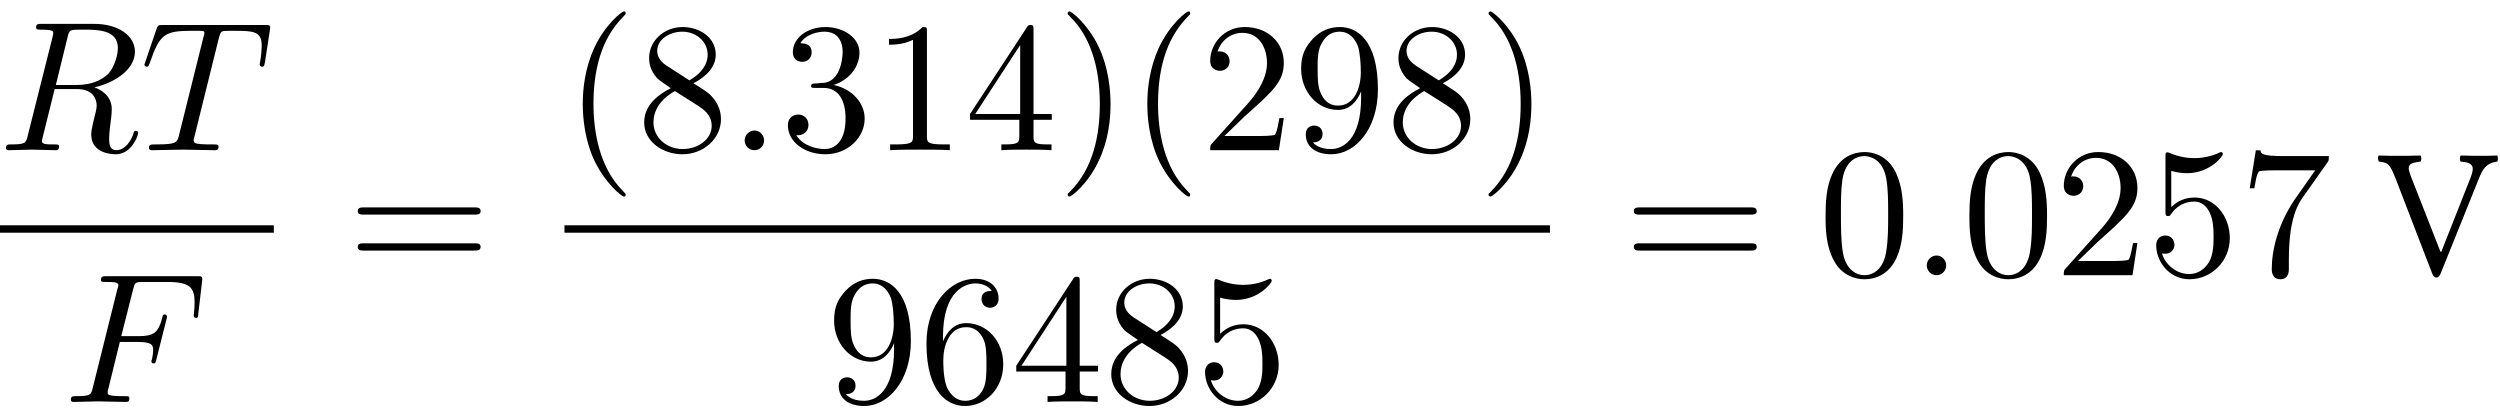
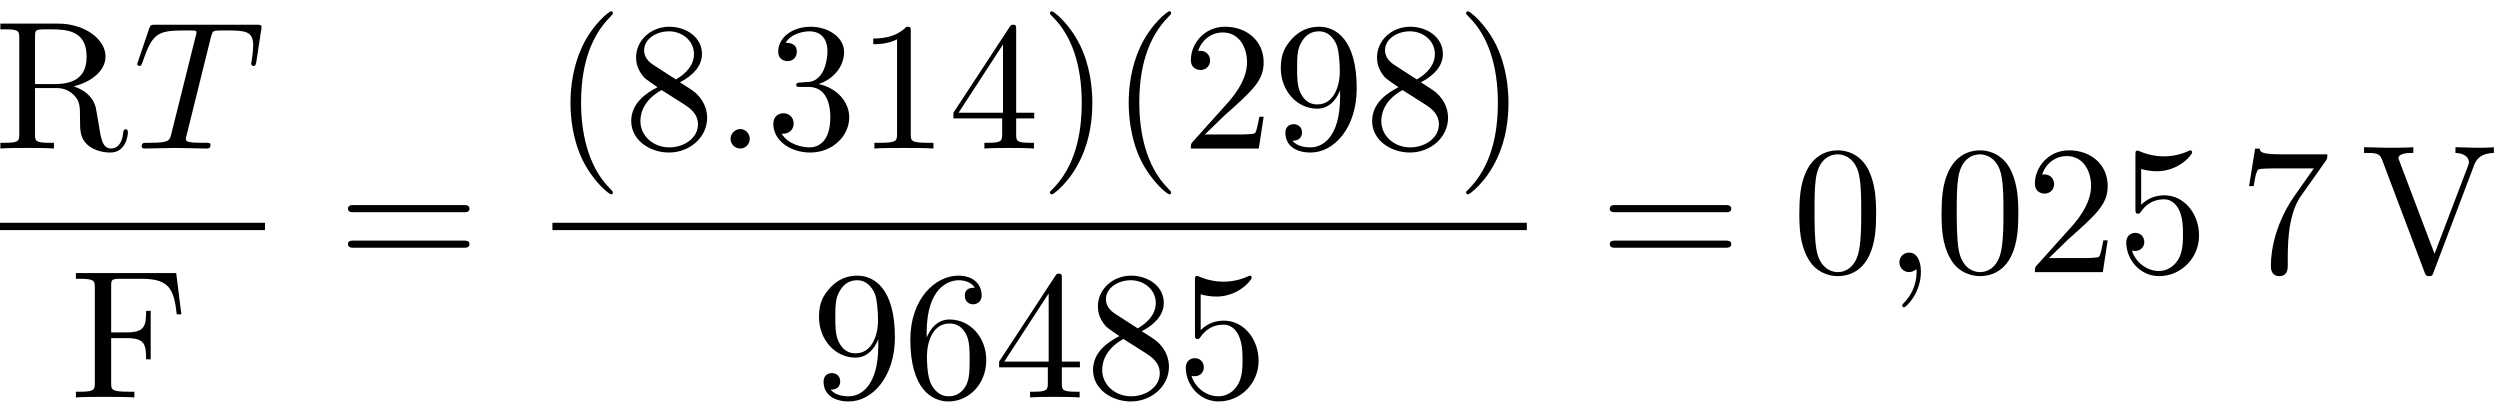
- <svg xmlns="http://www.w3.org/2000/svg" xmlns:xlink="http://www.w3.org/1999/xlink" width="134.802pt" height="22.258pt" viewBox="0 0 134.802 22.258">
+ <svg xmlns="http://www.w3.org/2000/svg" xmlns:xlink="http://www.w3.org/1999/xlink" width="136.332pt" height="22.258pt" viewBox="0 0 136.332 22.258">
  <defs>
    <g>
      <g id="glyph-0-0">
-         <path d="M 6.438 -5.516 C 6.438 -5.172 6.281 -4.484 5.891 -4.094 C 5.625 -3.844 5.109 -3.516 4.203 -3.516 L 3.094 -3.516 L 3.734 -6.125 C 3.797 -6.359 3.828 -6.453 4.016 -6.484 C 4.109 -6.5 4.422 -6.5 4.625 -6.5 C 5.328 -6.5 6.438 -6.5 6.438 -5.516 Z M 7.531 -0.922 C 7.531 -1.047 7.406 -1.047 7.406 -1.047 C 7.312 -1.047 7.297 -0.984 7.281 -0.906 C 7.031 -0.172 6.594 0 6.375 0 C 6.047 0 5.969 -0.219 5.969 -0.609 C 5.969 -0.922 6.031 -1.422 6.078 -1.75 C 6.094 -1.891 6.109 -2.078 6.109 -2.219 C 6.109 -2.984 5.438 -3.297 5.172 -3.391 C 6.188 -3.609 7.359 -4.312 7.359 -5.312 C 7.359 -6.172 6.469 -6.812 5.156 -6.812 L 2.328 -6.812 C 2.125 -6.812 2.031 -6.812 2.031 -6.609 C 2.031 -6.5 2.125 -6.5 2.312 -6.5 C 2.312 -6.5 2.516 -6.5 2.688 -6.484 C 2.875 -6.453 2.953 -6.453 2.953 -6.312 C 2.953 -6.281 2.953 -6.25 2.922 -6.125 L 1.578 -0.781 C 1.484 -0.391 1.469 -0.312 0.672 -0.312 C 0.5 -0.312 0.406 -0.312 0.406 -0.109 C 0.406 0 0.547 0 0.547 0 L 1.797 -0.031 L 3.078 0 C 3.156 0 3.266 0 3.266 -0.203 C 3.266 -0.312 3.188 -0.312 2.984 -0.312 C 2.625 -0.312 2.344 -0.312 2.344 -0.484 C 2.344 -0.547 2.359 -0.594 2.375 -0.656 L 3.031 -3.297 L 4.219 -3.297 C 5.125 -3.297 5.297 -2.734 5.297 -2.391 C 5.297 -2.25 5.219 -1.938 5.156 -1.703 C 5.094 -1.422 5 -1.062 5 -0.859 C 5 0.219 6.203 0.219 6.328 0.219 C 7.172 0.219 7.531 -0.781 7.531 -0.922 Z M 7.531 -0.922 " />
+         <path d="M 7.297 -0.875 C 7.297 -0.938 7.297 -1.047 7.172 -1.047 C 7.062 -1.047 7.062 -0.953 7.047 -0.891 C 6.984 -0.172 6.641 0 6.391 0 C 5.906 0 5.828 -0.516 5.688 -1.438 L 5.547 -2.234 C 5.375 -2.875 4.891 -3.203 4.344 -3.391 C 5.297 -3.625 6.078 -4.234 6.078 -5.016 C 6.078 -5.969 4.938 -6.812 3.484 -6.812 L 0.344 -6.812 L 0.344 -6.5 L 0.594 -6.5 C 1.359 -6.5 1.375 -6.391 1.375 -6.031 L 1.375 -0.781 C 1.375 -0.422 1.359 -0.312 0.594 -0.312 L 0.344 -0.312 L 0.344 0 C 0.703 -0.031 1.422 -0.031 1.797 -0.031 C 2.188 -0.031 2.906 -0.031 3.266 0 L 3.266 -0.312 L 3.016 -0.312 C 2.25 -0.312 2.234 -0.422 2.234 -0.781 L 2.234 -3.297 L 3.375 -3.297 C 3.531 -3.297 3.953 -3.297 4.312 -2.953 C 4.688 -2.609 4.688 -2.297 4.688 -1.625 C 4.688 -0.984 4.688 -0.578 5.094 -0.203 C 5.5 0.156 6.047 0.219 6.344 0.219 C 7.125 0.219 7.297 -0.594 7.297 -0.875 Z M 5.047 -5.016 C 5.047 -4.328 4.812 -3.516 3.344 -3.516 L 2.234 -3.516 L 2.234 -6.094 C 2.234 -6.328 2.234 -6.453 2.453 -6.484 C 2.547 -6.5 2.844 -6.5 3.047 -6.5 C 3.938 -6.5 5.047 -6.453 5.047 -5.016 Z M 5.047 -5.016 " />
      </g>
      <g id="glyph-0-1">
+         <path d="M 6.078 -4.531 L 5.797 -6.781 L 0.328 -6.781 L 0.328 -6.469 L 0.562 -6.469 C 1.328 -6.469 1.359 -6.359 1.359 -6 L 1.359 -0.781 C 1.359 -0.422 1.328 -0.312 0.562 -0.312 L 0.328 -0.312 L 0.328 0 C 0.672 -0.031 1.453 -0.031 1.844 -0.031 C 2.25 -0.031 3.156 -0.031 3.516 0 L 3.516 -0.312 L 3.188 -0.312 C 2.25 -0.312 2.25 -0.438 2.25 -0.781 L 2.25 -3.234 L 3.094 -3.234 C 4.062 -3.234 4.156 -2.922 4.156 -2.078 L 4.406 -2.078 L 4.406 -4.719 L 4.156 -4.719 C 4.156 -3.875 4.062 -3.547 3.094 -3.547 L 2.25 -3.547 L 2.25 -6.078 C 2.25 -6.406 2.266 -6.469 2.734 -6.469 L 3.922 -6.469 C 5.422 -6.469 5.672 -5.906 5.828 -4.531 Z M 6.078 -4.531 " />
+       </g>
+       <g id="glyph-0-2">
+         <path d="M 7.188 -3.453 C 7.188 -3.656 7 -3.656 6.859 -3.656 L 0.891 -3.656 C 0.75 -3.656 0.562 -3.656 0.562 -3.453 C 0.562 -3.266 0.75 -3.266 0.891 -3.266 L 6.844 -3.266 C 7 -3.266 7.188 -3.266 7.188 -3.453 Z M 7.188 -1.531 C 7.188 -1.719 7 -1.719 6.844 -1.719 L 0.891 -1.719 C 0.75 -1.719 0.562 -1.719 0.562 -1.531 C 0.562 -1.328 0.75 -1.328 0.891 -1.328 L 6.859 -1.328 C 7 -1.328 7.188 -1.328 7.188 -1.531 Z M 7.188 -1.531 " />
+       </g>
+       <g id="glyph-0-3">
+         <path d="M 3.297 2.391 C 3.297 2.359 3.297 2.344 3.125 2.172 C 1.891 0.922 1.562 -0.969 1.562 -2.5 C 1.562 -4.234 1.938 -5.969 3.172 -7.203 C 3.297 -7.328 3.297 -7.344 3.297 -7.375 C 3.297 -7.453 3.266 -7.484 3.203 -7.484 C 3.094 -7.484 2.203 -6.797 1.609 -5.531 C 1.109 -4.438 0.984 -3.328 0.984 -2.5 C 0.984 -1.719 1.094 -0.516 1.641 0.625 C 2.25 1.844 3.094 2.5 3.203 2.5 C 3.266 2.5 3.297 2.469 3.297 2.391 Z M 3.297 2.391 " />
+       </g>
+       <g id="glyph-0-4">
+         <path d="M 4.562 -1.672 C 4.562 -2.031 4.453 -2.484 4.062 -2.906 C 3.875 -3.109 3.719 -3.203 3.078 -3.609 C 3.797 -3.984 4.281 -4.5 4.281 -5.156 C 4.281 -6.078 3.406 -6.641 2.5 -6.641 C 1.5 -6.641 0.688 -5.906 0.688 -4.969 C 0.688 -4.797 0.703 -4.344 1.125 -3.875 C 1.234 -3.766 1.609 -3.516 1.859 -3.344 C 1.281 -3.047 0.422 -2.5 0.422 -1.5 C 0.422 -0.453 1.438 0.219 2.484 0.219 C 3.609 0.219 4.562 -0.609 4.562 -1.672 Z M 3.844 -5.156 C 3.844 -4.578 3.453 -4.109 2.859 -3.766 L 1.625 -4.562 C 1.172 -4.859 1.125 -5.188 1.125 -5.359 C 1.125 -5.969 1.781 -6.391 2.484 -6.391 C 3.203 -6.391 3.844 -5.875 3.844 -5.156 Z M 4.062 -1.312 C 4.062 -0.578 3.312 -0.062 2.5 -0.062 C 1.641 -0.062 0.922 -0.672 0.922 -1.5 C 0.922 -2.078 1.234 -2.719 2.078 -3.188 L 3.312 -2.406 C 3.594 -2.219 4.062 -1.922 4.062 -1.312 Z M 4.062 -1.312 " />
+       </g>
+       <g id="glyph-0-5">
+         <path d="M 4.562 -1.703 C 4.562 -2.516 3.922 -3.297 2.891 -3.516 C 3.703 -3.781 4.281 -4.469 4.281 -5.266 C 4.281 -6.078 3.406 -6.641 2.453 -6.641 C 1.453 -6.641 0.688 -6.047 0.688 -5.281 C 0.688 -4.953 0.906 -4.766 1.203 -4.766 C 1.5 -4.766 1.703 -4.984 1.703 -5.281 C 1.703 -5.766 1.234 -5.766 1.094 -5.766 C 1.391 -6.266 2.047 -6.391 2.406 -6.391 C 2.828 -6.391 3.375 -6.172 3.375 -5.281 C 3.375 -5.156 3.344 -4.578 3.094 -4.141 C 2.797 -3.656 2.453 -3.625 2.203 -3.625 C 2.125 -3.609 1.891 -3.594 1.812 -3.594 C 1.734 -3.578 1.672 -3.562 1.672 -3.469 C 1.672 -3.359 1.734 -3.359 1.906 -3.359 L 2.344 -3.359 C 3.156 -3.359 3.531 -2.688 3.531 -1.703 C 3.531 -0.344 2.844 -0.062 2.406 -0.062 C 1.969 -0.062 1.219 -0.234 0.875 -0.812 C 1.219 -0.766 1.531 -0.984 1.531 -1.359 C 1.531 -1.719 1.266 -1.922 0.984 -1.922 C 0.734 -1.922 0.422 -1.781 0.422 -1.344 C 0.422 -0.438 1.344 0.219 2.438 0.219 C 3.656 0.219 4.562 -0.688 4.562 -1.703 Z M 4.562 -1.703 " />
+       </g>
+       <g id="glyph-0-6">
+         <path d="M 4.172 0 L 4.172 -0.312 L 3.859 -0.312 C 2.953 -0.312 2.938 -0.422 2.938 -0.781 L 2.938 -6.375 C 2.938 -6.625 2.938 -6.641 2.703 -6.641 C 2.078 -6 1.203 -6 0.891 -6 L 0.891 -5.688 C 1.094 -5.688 1.672 -5.688 2.188 -5.953 L 2.188 -0.781 C 2.188 -0.422 2.156 -0.312 1.266 -0.312 L 0.953 -0.312 L 0.953 0 C 1.297 -0.031 2.156 -0.031 2.562 -0.031 C 2.953 -0.031 3.828 -0.031 4.172 0 Z M 4.172 0 " />
+       </g>
+       <g id="glyph-0-7">
+         <path d="M 4.688 -1.641 L 4.688 -1.953 L 3.703 -1.953 L 3.703 -6.484 C 3.703 -6.688 3.703 -6.75 3.531 -6.75 C 3.453 -6.75 3.422 -6.75 3.344 -6.625 L 0.281 -1.953 L 0.281 -1.641 L 2.938 -1.641 L 2.938 -0.781 C 2.938 -0.422 2.906 -0.312 2.172 -0.312 L 1.969 -0.312 L 1.969 0 C 2.375 -0.031 2.891 -0.031 3.312 -0.031 C 3.734 -0.031 4.25 -0.031 4.672 0 L 4.672 -0.312 L 4.453 -0.312 C 3.719 -0.312 3.703 -0.422 3.703 -0.781 L 3.703 -1.641 Z M 2.984 -1.953 L 0.562 -1.953 L 2.984 -5.672 Z M 2.984 -1.953 " />
+       </g>
+       <g id="glyph-0-8">
+         <path d="M 2.875 -2.5 C 2.875 -3.266 2.766 -4.469 2.219 -5.609 C 1.625 -6.828 0.766 -7.484 0.672 -7.484 C 0.609 -7.484 0.562 -7.438 0.562 -7.375 C 0.562 -7.344 0.562 -7.328 0.75 -7.141 C 1.734 -6.156 2.297 -4.578 2.297 -2.5 C 2.297 -0.781 1.938 0.969 0.703 2.219 C 0.562 2.344 0.562 2.359 0.562 2.391 C 0.562 2.453 0.609 2.5 0.672 2.5 C 0.766 2.5 1.672 1.812 2.25 0.547 C 2.766 -0.547 2.875 -1.656 2.875 -2.5 Z M 2.875 -2.5 " />
+       </g>
+       <g id="glyph-0-9">
+         <path d="M 4.469 -1.734 L 4.234 -1.734 C 4.172 -1.438 4.109 -1 4 -0.844 C 3.938 -0.766 3.281 -0.766 3.062 -0.766 L 1.266 -0.766 L 2.328 -1.797 C 3.875 -3.172 4.469 -3.703 4.469 -4.703 C 4.469 -5.844 3.578 -6.641 2.359 -6.641 C 1.234 -6.641 0.5 -5.719 0.5 -4.828 C 0.5 -4.281 1 -4.281 1.031 -4.281 C 1.203 -4.281 1.547 -4.391 1.547 -4.812 C 1.547 -5.062 1.359 -5.328 1.016 -5.328 C 0.938 -5.328 0.922 -5.328 0.891 -5.312 C 1.109 -5.969 1.656 -6.328 2.234 -6.328 C 3.141 -6.328 3.562 -5.516 3.562 -4.703 C 3.562 -3.906 3.078 -3.125 2.516 -2.5 L 0.609 -0.375 C 0.5 -0.266 0.5 -0.234 0.5 0 L 4.203 0 Z M 4.469 -1.734 " />
+       </g>
+       <g id="glyph-0-10">
+         <path d="M 4.562 -3.281 C 4.562 -5.969 3.406 -6.641 2.516 -6.641 C 1.969 -6.641 1.484 -6.453 1.062 -6.016 C 0.641 -5.562 0.422 -5.141 0.422 -4.391 C 0.422 -3.156 1.297 -2.172 2.406 -2.172 C 3.016 -2.172 3.422 -2.594 3.656 -3.172 L 3.656 -2.844 C 3.656 -0.516 2.625 -0.062 2.047 -0.062 C 1.875 -0.062 1.328 -0.078 1.062 -0.422 C 1.5 -0.422 1.578 -0.703 1.578 -0.875 C 1.578 -1.188 1.344 -1.328 1.125 -1.328 C 0.969 -1.328 0.672 -1.25 0.672 -0.859 C 0.672 -0.188 1.203 0.219 2.047 0.219 C 3.344 0.219 4.562 -1.141 4.562 -3.281 Z M 3.641 -4.203 C 3.641 -3.375 3.297 -2.406 2.422 -2.406 C 2.266 -2.406 1.797 -2.406 1.5 -3.031 C 1.312 -3.406 1.312 -3.891 1.312 -4.391 C 1.312 -4.922 1.312 -5.391 1.531 -5.766 C 1.797 -6.266 2.172 -6.391 2.516 -6.391 C 2.984 -6.391 3.312 -6.047 3.484 -5.609 C 3.594 -5.281 3.641 -4.656 3.641 -4.203 Z M 3.641 -4.203 " />
+       </g>
+       <g id="glyph-0-11">
+         <path d="M 4.562 -2.031 C 4.562 -3.297 3.672 -4.25 2.562 -4.25 C 1.891 -4.25 1.516 -3.75 1.312 -3.266 L 1.312 -3.516 C 1.312 -6.031 2.547 -6.391 3.062 -6.391 C 3.297 -6.391 3.719 -6.328 3.938 -5.984 C 3.781 -5.984 3.391 -5.984 3.391 -5.547 C 3.391 -5.234 3.625 -5.078 3.844 -5.078 C 4 -5.078 4.312 -5.172 4.312 -5.562 C 4.312 -6.156 3.875 -6.641 3.047 -6.641 C 1.766 -6.641 0.422 -5.359 0.422 -3.156 C 0.422 -0.484 1.578 0.219 2.5 0.219 C 3.609 0.219 4.562 -0.719 4.562 -2.031 Z M 3.656 -2.047 C 3.656 -1.562 3.656 -1.062 3.484 -0.703 C 3.188 -0.109 2.734 -0.062 2.5 -0.062 C 1.875 -0.062 1.578 -0.656 1.516 -0.812 C 1.328 -1.281 1.328 -2.078 1.328 -2.25 C 1.328 -3.031 1.656 -4.031 2.547 -4.031 C 2.719 -4.031 3.172 -4.031 3.484 -3.406 C 3.656 -3.047 3.656 -2.531 3.656 -2.047 Z M 3.656 -2.047 " />
+       </g>
+       <g id="glyph-0-12">
+         <path d="M 4.469 -2 C 4.469 -3.188 3.656 -4.188 2.578 -4.188 C 2.109 -4.188 1.672 -4.031 1.312 -3.672 L 1.312 -5.625 C 1.516 -5.562 1.844 -5.5 2.156 -5.5 C 3.391 -5.5 4.094 -6.406 4.094 -6.531 C 4.094 -6.594 4.062 -6.641 3.984 -6.641 C 3.984 -6.641 3.953 -6.641 3.906 -6.609 C 3.703 -6.516 3.219 -6.312 2.547 -6.312 C 2.156 -6.312 1.688 -6.391 1.219 -6.594 C 1.141 -6.625 1.109 -6.625 1.109 -6.625 C 1 -6.625 1 -6.547 1 -6.391 L 1 -3.438 C 1 -3.266 1 -3.188 1.141 -3.188 C 1.219 -3.188 1.234 -3.203 1.281 -3.266 C 1.391 -3.422 1.75 -3.969 2.562 -3.969 C 3.078 -3.969 3.328 -3.516 3.406 -3.328 C 3.562 -2.953 3.594 -2.578 3.594 -2.078 C 3.594 -1.719 3.594 -1.125 3.344 -0.703 C 3.109 -0.312 2.734 -0.062 2.281 -0.062 C 1.562 -0.062 0.984 -0.594 0.812 -1.172 C 0.844 -1.172 0.875 -1.156 0.984 -1.156 C 1.312 -1.156 1.484 -1.406 1.484 -1.641 C 1.484 -1.891 1.312 -2.141 0.984 -2.141 C 0.844 -2.141 0.5 -2.062 0.5 -1.609 C 0.5 -0.75 1.188 0.219 2.297 0.219 C 3.453 0.219 4.469 -0.734 4.469 -2 Z M 4.469 -2 " />
+       </g>
+       <g id="glyph-0-13">
+         <path d="M 4.578 -3.188 C 4.578 -3.984 4.531 -4.781 4.188 -5.516 C 3.734 -6.484 2.906 -6.641 2.5 -6.641 C 1.891 -6.641 1.172 -6.375 0.75 -5.453 C 0.438 -4.766 0.391 -3.984 0.391 -3.188 C 0.391 -2.438 0.422 -1.547 0.844 -0.781 C 1.266 0.016 2 0.219 2.484 0.219 C 3.016 0.219 3.781 0.016 4.219 -0.938 C 4.531 -1.625 4.578 -2.406 4.578 -3.188 Z M 3.766 -3.312 C 3.766 -2.562 3.766 -1.891 3.656 -1.25 C 3.5 -0.297 2.938 0 2.484 0 C 2.094 0 1.5 -0.25 1.328 -1.203 C 1.219 -1.797 1.219 -2.719 1.219 -3.312 C 1.219 -3.953 1.219 -4.609 1.297 -5.141 C 1.484 -6.328 2.234 -6.422 2.484 -6.422 C 2.812 -6.422 3.469 -6.234 3.656 -5.25 C 3.766 -4.688 3.766 -3.938 3.766 -3.312 Z M 3.766 -3.312 " />
+       </g>
+       <g id="glyph-0-14">
+         <path d="M 4.828 -6.422 L 2.406 -6.422 C 1.203 -6.422 1.172 -6.547 1.141 -6.734 L 0.891 -6.734 L 0.562 -4.688 L 0.812 -4.688 C 0.844 -4.844 0.922 -5.469 1.062 -5.594 C 1.125 -5.656 1.906 -5.656 2.031 -5.656 L 4.094 -5.656 L 2.984 -4.078 C 2.078 -2.734 1.75 -1.344 1.75 -0.328 C 1.75 -0.234 1.75 0.219 2.219 0.219 C 2.672 0.219 2.672 -0.234 2.672 -0.328 L 2.672 -0.844 C 2.672 -1.391 2.703 -1.938 2.781 -2.469 C 2.828 -2.703 2.953 -3.562 3.406 -4.172 L 4.75 -6.078 C 4.828 -6.188 4.828 -6.203 4.828 -6.422 Z M 4.828 -6.422 " />
+       </g>
+       <g id="glyph-0-15">
+         <path d="M 7.281 -6.5 L 7.281 -6.812 C 6.969 -6.781 6.562 -6.781 6.312 -6.781 L 5.172 -6.812 L 5.172 -6.5 C 5.688 -6.484 5.906 -6.234 5.906 -6 C 5.906 -5.922 5.875 -5.859 5.859 -5.797 L 4.031 -1 L 2.125 -6.031 C 2.062 -6.172 2.062 -6.203 2.062 -6.203 C 2.062 -6.5 2.625 -6.5 2.875 -6.5 L 2.875 -6.812 C 2.516 -6.781 1.828 -6.781 1.453 -6.781 L 0.188 -6.812 L 0.188 -6.5 C 0.844 -6.5 1.031 -6.5 1.172 -6.125 L 3.484 0 C 3.547 0.188 3.594 0.219 3.734 0.219 C 3.891 0.219 3.922 0.172 3.969 0.031 L 6.188 -5.828 C 6.328 -6.203 6.594 -6.484 7.281 -6.5 Z M 7.281 -6.5 " />
+       </g>
+       <g id="glyph-1-0">
        <path d="M 6.734 -4.734 L 7 -6.469 C 7.016 -6.516 7.016 -6.609 7.016 -6.641 C 7.016 -6.75 6.922 -6.75 6.75 -6.75 L 1.219 -6.75 C 0.984 -6.75 0.969 -6.734 0.891 -6.547 L 0.297 -4.797 C 0.297 -4.781 0.234 -4.609 0.234 -4.609 C 0.234 -4.562 0.297 -4.5 0.359 -4.5 C 0.453 -4.5 0.469 -4.562 0.531 -4.719 C 1.062 -6.266 1.328 -6.438 2.797 -6.438 L 3.188 -6.438 C 3.469 -6.438 3.469 -6.406 3.469 -6.312 C 3.469 -6.266 3.438 -6.141 3.422 -6.109 L 2.094 -0.781 C 2 -0.422 1.969 -0.312 0.906 -0.312 C 0.547 -0.312 0.484 -0.312 0.484 -0.125 C 0.484 0 0.594 0 0.656 0 C 0.922 0 1.203 -0.016 1.469 -0.016 L 2.328 -0.031 L 3.156 -0.016 C 3.438 -0.016 3.734 0 4.016 0 C 4.109 0 4.234 0 4.234 -0.203 C 4.234 -0.312 4.156 -0.312 3.891 -0.312 C 3.656 -0.312 3.516 -0.312 3.266 -0.328 C 2.969 -0.359 2.891 -0.391 2.891 -0.547 C 2.891 -0.547 2.891 -0.609 2.938 -0.75 L 4.25 -6.047 C 4.328 -6.328 4.359 -6.391 4.484 -6.422 C 4.578 -6.438 4.906 -6.438 5.109 -6.438 C 6.125 -6.438 6.562 -6.406 6.562 -5.625 C 6.562 -5.469 6.531 -5.078 6.484 -4.828 C 6.484 -4.781 6.453 -4.672 6.453 -4.641 C 6.453 -4.578 6.484 -4.5 6.578 -4.5 C 6.688 -4.5 6.703 -4.578 6.734 -4.734 Z M 6.734 -4.734 " />
      </g>
-       <g id="glyph-0-2">
-         <path d="M 7.25 -4.781 L 7.453 -6.516 C 7.484 -6.781 7.438 -6.781 7.188 -6.781 L 2.297 -6.781 C 2.109 -6.781 2 -6.781 2 -6.578 C 2 -6.469 2.094 -6.469 2.281 -6.469 C 2.656 -6.469 2.938 -6.469 2.938 -6.297 C 2.938 -6.25 2.938 -6.234 2.875 -6.047 L 1.562 -0.781 C 1.469 -0.391 1.453 -0.312 0.656 -0.312 C 0.484 -0.312 0.375 -0.312 0.375 -0.125 C 0.375 0 0.5 0 0.531 0 L 1.844 -0.031 L 3.328 0 C 3.422 0 3.531 0 3.531 -0.188 C 3.531 -0.266 3.484 -0.297 3.484 -0.297 C 3.453 -0.312 3.422 -0.312 3.203 -0.312 C 2.984 -0.312 2.938 -0.312 2.688 -0.328 C 2.391 -0.359 2.359 -0.406 2.359 -0.531 C 2.359 -0.531 2.359 -0.609 2.406 -0.75 L 3.016 -3.234 L 3.984 -3.234 C 4.734 -3.234 4.812 -3.078 4.812 -2.797 C 4.812 -2.719 4.812 -2.609 4.75 -2.297 C 4.719 -2.25 4.719 -2.188 4.719 -2.188 C 4.719 -2.109 4.781 -2.078 4.828 -2.078 C 4.938 -2.078 4.938 -2.109 4.984 -2.281 L 5.531 -4.453 C 5.562 -4.562 5.562 -4.578 5.562 -4.609 C 5.562 -4.609 5.547 -4.719 5.438 -4.719 C 5.344 -4.719 5.328 -4.672 5.297 -4.5 C 5.078 -3.734 4.859 -3.547 4 -3.547 L 3.094 -3.547 L 3.734 -6.078 C 3.828 -6.438 3.844 -6.469 4.281 -6.469 L 5.594 -6.469 C 6.812 -6.469 7.047 -6.141 7.047 -5.375 C 7.047 -5.141 7.047 -5.109 7.016 -4.828 C 7 -4.703 7 -4.688 7 -4.656 C 7 -4.609 7.031 -4.531 7.125 -4.531 C 7.234 -4.531 7.234 -4.594 7.25 -4.781 Z M 7.25 -4.781 " />
-       </g>
-       <g id="glyph-0-3">
+       <g id="glyph-1-1">
        <path d="M 1.906 -0.531 C 1.906 -0.812 1.672 -1.062 1.391 -1.062 C 1.094 -1.062 0.859 -0.812 0.859 -0.531 C 0.859 -0.234 1.094 0 1.391 0 C 1.672 0 1.906 -0.234 1.906 -0.531 Z M 1.906 -0.531 " />
      </g>
-       <g id="glyph-1-0">
-         <path d="M 7.188 -3.453 C 7.188 -3.656 7 -3.656 6.859 -3.656 L 0.891 -3.656 C 0.75 -3.656 0.562 -3.656 0.562 -3.453 C 0.562 -3.266 0.75 -3.266 0.891 -3.266 L 6.844 -3.266 C 7 -3.266 7.188 -3.266 7.188 -3.453 Z M 7.188 -1.531 C 7.188 -1.719 7 -1.719 6.844 -1.719 L 0.891 -1.719 C 0.75 -1.719 0.562 -1.719 0.562 -1.531 C 0.562 -1.328 0.75 -1.328 0.891 -1.328 L 6.859 -1.328 C 7 -1.328 7.188 -1.328 7.188 -1.531 Z M 7.188 -1.531 " />
-       </g>
-       <g id="glyph-1-1">
-         <path d="M 3.297 2.391 C 3.297 2.359 3.297 2.344 3.125 2.172 C 1.891 0.922 1.562 -0.969 1.562 -2.5 C 1.562 -4.234 1.938 -5.969 3.172 -7.203 C 3.297 -7.328 3.297 -7.344 3.297 -7.375 C 3.297 -7.453 3.266 -7.484 3.203 -7.484 C 3.094 -7.484 2.203 -6.797 1.609 -5.531 C 1.109 -4.438 0.984 -3.328 0.984 -2.5 C 0.984 -1.719 1.094 -0.516 1.641 0.625 C 2.25 1.844 3.094 2.5 3.203 2.5 C 3.266 2.5 3.297 2.469 3.297 2.391 Z M 3.297 2.391 " />
-       </g>
      <g id="glyph-1-2">
-         <path d="M 4.562 -1.672 C 4.562 -2.031 4.453 -2.484 4.062 -2.906 C 3.875 -3.109 3.719 -3.203 3.078 -3.609 C 3.797 -3.984 4.281 -4.5 4.281 -5.156 C 4.281 -6.078 3.406 -6.641 2.5 -6.641 C 1.5 -6.641 0.688 -5.906 0.688 -4.969 C 0.688 -4.797 0.703 -4.344 1.125 -3.875 C 1.234 -3.766 1.609 -3.516 1.859 -3.344 C 1.281 -3.047 0.422 -2.5 0.422 -1.5 C 0.422 -0.453 1.438 0.219 2.484 0.219 C 3.609 0.219 4.562 -0.609 4.562 -1.672 Z M 3.844 -5.156 C 3.844 -4.578 3.453 -4.109 2.859 -3.766 L 1.625 -4.562 C 1.172 -4.859 1.125 -5.188 1.125 -5.359 C 1.125 -5.969 1.781 -6.391 2.484 -6.391 C 3.203 -6.391 3.844 -5.875 3.844 -5.156 Z M 4.062 -1.312 C 4.062 -0.578 3.312 -0.062 2.5 -0.062 C 1.641 -0.062 0.922 -0.672 0.922 -1.5 C 0.922 -2.078 1.234 -2.719 2.078 -3.188 L 3.312 -2.406 C 3.594 -2.219 4.062 -1.922 4.062 -1.312 Z M 4.062 -1.312 " />
-       </g>
-       <g id="glyph-1-3">
-         <path d="M 4.562 -1.703 C 4.562 -2.516 3.922 -3.297 2.891 -3.516 C 3.703 -3.781 4.281 -4.469 4.281 -5.266 C 4.281 -6.078 3.406 -6.641 2.453 -6.641 C 1.453 -6.641 0.688 -6.047 0.688 -5.281 C 0.688 -4.953 0.906 -4.766 1.203 -4.766 C 1.5 -4.766 1.703 -4.984 1.703 -5.281 C 1.703 -5.766 1.234 -5.766 1.094 -5.766 C 1.391 -6.266 2.047 -6.391 2.406 -6.391 C 2.828 -6.391 3.375 -6.172 3.375 -5.281 C 3.375 -5.156 3.344 -4.578 3.094 -4.141 C 2.797 -3.656 2.453 -3.625 2.203 -3.625 C 2.125 -3.609 1.891 -3.594 1.812 -3.594 C 1.734 -3.578 1.672 -3.562 1.672 -3.469 C 1.672 -3.359 1.734 -3.359 1.906 -3.359 L 2.344 -3.359 C 3.156 -3.359 3.531 -2.688 3.531 -1.703 C 3.531 -0.344 2.844 -0.062 2.406 -0.062 C 1.969 -0.062 1.219 -0.234 0.875 -0.812 C 1.219 -0.766 1.531 -0.984 1.531 -1.359 C 1.531 -1.719 1.266 -1.922 0.984 -1.922 C 0.734 -1.922 0.422 -1.781 0.422 -1.344 C 0.422 -0.438 1.344 0.219 2.438 0.219 C 3.656 0.219 4.562 -0.688 4.562 -1.703 Z M 4.562 -1.703 " />
-       </g>
-       <g id="glyph-1-4">
-         <path d="M 4.172 0 L 4.172 -0.312 L 3.859 -0.312 C 2.953 -0.312 2.938 -0.422 2.938 -0.781 L 2.938 -6.375 C 2.938 -6.625 2.938 -6.641 2.703 -6.641 C 2.078 -6 1.203 -6 0.891 -6 L 0.891 -5.688 C 1.094 -5.688 1.672 -5.688 2.188 -5.953 L 2.188 -0.781 C 2.188 -0.422 2.156 -0.312 1.266 -0.312 L 0.953 -0.312 L 0.953 0 C 1.297 -0.031 2.156 -0.031 2.562 -0.031 C 2.953 -0.031 3.828 -0.031 4.172 0 Z M 4.172 0 " />
-       </g>
-       <g id="glyph-1-5">
-         <path d="M 4.688 -1.641 L 4.688 -1.953 L 3.703 -1.953 L 3.703 -6.484 C 3.703 -6.688 3.703 -6.75 3.531 -6.75 C 3.453 -6.75 3.422 -6.75 3.344 -6.625 L 0.281 -1.953 L 0.281 -1.641 L 2.938 -1.641 L 2.938 -0.781 C 2.938 -0.422 2.906 -0.312 2.172 -0.312 L 1.969 -0.312 L 1.969 0 C 2.375 -0.031 2.891 -0.031 3.312 -0.031 C 3.734 -0.031 4.25 -0.031 4.672 0 L 4.672 -0.312 L 4.453 -0.312 C 3.719 -0.312 3.703 -0.422 3.703 -0.781 L 3.703 -1.641 Z M 2.984 -1.953 L 0.562 -1.953 L 2.984 -5.672 Z M 2.984 -1.953 " />
-       </g>
-       <g id="glyph-1-6">
-         <path d="M 2.875 -2.5 C 2.875 -3.266 2.766 -4.469 2.219 -5.609 C 1.625 -6.828 0.766 -7.484 0.672 -7.484 C 0.609 -7.484 0.562 -7.438 0.562 -7.375 C 0.562 -7.344 0.562 -7.328 0.75 -7.141 C 1.734 -6.156 2.297 -4.578 2.297 -2.5 C 2.297 -0.781 1.938 0.969 0.703 2.219 C 0.562 2.344 0.562 2.359 0.562 2.391 C 0.562 2.453 0.609 2.5 0.672 2.5 C 0.766 2.5 1.672 1.812 2.25 0.547 C 2.766 -0.547 2.875 -1.656 2.875 -2.5 Z M 2.875 -2.5 " />
-       </g>
-       <g id="glyph-1-7">
-         <path d="M 4.469 -1.734 L 4.234 -1.734 C 4.172 -1.438 4.109 -1 4 -0.844 C 3.938 -0.766 3.281 -0.766 3.062 -0.766 L 1.266 -0.766 L 2.328 -1.797 C 3.875 -3.172 4.469 -3.703 4.469 -4.703 C 4.469 -5.844 3.578 -6.641 2.359 -6.641 C 1.234 -6.641 0.5 -5.719 0.5 -4.828 C 0.5 -4.281 1 -4.281 1.031 -4.281 C 1.203 -4.281 1.547 -4.391 1.547 -4.812 C 1.547 -5.062 1.359 -5.328 1.016 -5.328 C 0.938 -5.328 0.922 -5.328 0.891 -5.312 C 1.109 -5.969 1.656 -6.328 2.234 -6.328 C 3.141 -6.328 3.562 -5.516 3.562 -4.703 C 3.562 -3.906 3.078 -3.125 2.516 -2.5 L 0.609 -0.375 C 0.5 -0.266 0.5 -0.234 0.5 0 L 4.203 0 Z M 4.469 -1.734 " />
-       </g>
-       <g id="glyph-1-8">
-         <path d="M 4.562 -3.281 C 4.562 -5.969 3.406 -6.641 2.516 -6.641 C 1.969 -6.641 1.484 -6.453 1.062 -6.016 C 0.641 -5.562 0.422 -5.141 0.422 -4.391 C 0.422 -3.156 1.297 -2.172 2.406 -2.172 C 3.016 -2.172 3.422 -2.594 3.656 -3.172 L 3.656 -2.844 C 3.656 -0.516 2.625 -0.062 2.047 -0.062 C 1.875 -0.062 1.328 -0.078 1.062 -0.422 C 1.5 -0.422 1.578 -0.703 1.578 -0.875 C 1.578 -1.188 1.344 -1.328 1.125 -1.328 C 0.969 -1.328 0.672 -1.25 0.672 -0.859 C 0.672 -0.188 1.203 0.219 2.047 0.219 C 3.344 0.219 4.562 -1.141 4.562 -3.281 Z M 3.641 -4.203 C 3.641 -3.375 3.297 -2.406 2.422 -2.406 C 2.266 -2.406 1.797 -2.406 1.5 -3.031 C 1.312 -3.406 1.312 -3.891 1.312 -4.391 C 1.312 -4.922 1.312 -5.391 1.531 -5.766 C 1.797 -6.266 2.172 -6.391 2.516 -6.391 C 2.984 -6.391 3.312 -6.047 3.484 -5.609 C 3.594 -5.281 3.641 -4.656 3.641 -4.203 Z M 3.641 -4.203 " />
-       </g>
-       <g id="glyph-1-9">
-         <path d="M 4.562 -2.031 C 4.562 -3.297 3.672 -4.25 2.562 -4.25 C 1.891 -4.25 1.516 -3.75 1.312 -3.266 L 1.312 -3.516 C 1.312 -6.031 2.547 -6.391 3.062 -6.391 C 3.297 -6.391 3.719 -6.328 3.938 -5.984 C 3.781 -5.984 3.391 -5.984 3.391 -5.547 C 3.391 -5.234 3.625 -5.078 3.844 -5.078 C 4 -5.078 4.312 -5.172 4.312 -5.562 C 4.312 -6.156 3.875 -6.641 3.047 -6.641 C 1.766 -6.641 0.422 -5.359 0.422 -3.156 C 0.422 -0.484 1.578 0.219 2.5 0.219 C 3.609 0.219 4.562 -0.719 4.562 -2.031 Z M 3.656 -2.047 C 3.656 -1.562 3.656 -1.062 3.484 -0.703 C 3.188 -0.109 2.734 -0.062 2.5 -0.062 C 1.875 -0.062 1.578 -0.656 1.516 -0.812 C 1.328 -1.281 1.328 -2.078 1.328 -2.25 C 1.328 -3.031 1.656 -4.031 2.547 -4.031 C 2.719 -4.031 3.172 -4.031 3.484 -3.406 C 3.656 -3.047 3.656 -2.531 3.656 -2.047 Z M 3.656 -2.047 " />
-       </g>
-       <g id="glyph-1-10">
-         <path d="M 4.469 -2 C 4.469 -3.188 3.656 -4.188 2.578 -4.188 C 2.109 -4.188 1.672 -4.031 1.312 -3.672 L 1.312 -5.625 C 1.516 -5.562 1.844 -5.5 2.156 -5.5 C 3.391 -5.5 4.094 -6.406 4.094 -6.531 C 4.094 -6.594 4.062 -6.641 3.984 -6.641 C 3.984 -6.641 3.953 -6.641 3.906 -6.609 C 3.703 -6.516 3.219 -6.312 2.547 -6.312 C 2.156 -6.312 1.688 -6.391 1.219 -6.594 C 1.141 -6.625 1.109 -6.625 1.109 -6.625 C 1 -6.625 1 -6.547 1 -6.391 L 1 -3.438 C 1 -3.266 1 -3.188 1.141 -3.188 C 1.219 -3.188 1.234 -3.203 1.281 -3.266 C 1.391 -3.422 1.75 -3.969 2.562 -3.969 C 3.078 -3.969 3.328 -3.516 3.406 -3.328 C 3.562 -2.953 3.594 -2.578 3.594 -2.078 C 3.594 -1.719 3.594 -1.125 3.344 -0.703 C 3.109 -0.312 2.734 -0.062 2.281 -0.062 C 1.562 -0.062 0.984 -0.594 0.812 -1.172 C 0.844 -1.172 0.875 -1.156 0.984 -1.156 C 1.312 -1.156 1.484 -1.406 1.484 -1.641 C 1.484 -1.891 1.312 -2.141 0.984 -2.141 C 0.844 -2.141 0.5 -2.062 0.5 -1.609 C 0.5 -0.75 1.188 0.219 2.297 0.219 C 3.453 0.219 4.469 -0.734 4.469 -2 Z M 4.469 -2 " />
-       </g>
-       <g id="glyph-1-11">
-         <path d="M 4.578 -3.188 C 4.578 -3.984 4.531 -4.781 4.188 -5.516 C 3.734 -6.484 2.906 -6.641 2.5 -6.641 C 1.891 -6.641 1.172 -6.375 0.75 -5.453 C 0.438 -4.766 0.391 -3.984 0.391 -3.188 C 0.391 -2.438 0.422 -1.547 0.844 -0.781 C 1.266 0.016 2 0.219 2.484 0.219 C 3.016 0.219 3.781 0.016 4.219 -0.938 C 4.531 -1.625 4.578 -2.406 4.578 -3.188 Z M 3.766 -3.312 C 3.766 -2.562 3.766 -1.891 3.656 -1.25 C 3.5 -0.297 2.938 0 2.484 0 C 2.094 0 1.5 -0.25 1.328 -1.203 C 1.219 -1.797 1.219 -2.719 1.219 -3.312 C 1.219 -3.953 1.219 -4.609 1.297 -5.141 C 1.484 -6.328 2.234 -6.422 2.484 -6.422 C 2.812 -6.422 3.469 -6.234 3.656 -5.25 C 3.766 -4.688 3.766 -3.938 3.766 -3.312 Z M 3.766 -3.312 " />
-       </g>
-       <g id="glyph-1-12">
-         <path d="M 4.828 -6.422 L 2.406 -6.422 C 1.203 -6.422 1.172 -6.547 1.141 -6.734 L 0.891 -6.734 L 0.562 -4.688 L 0.812 -4.688 C 0.844 -4.844 0.922 -5.469 1.062 -5.594 C 1.125 -5.656 1.906 -5.656 2.031 -5.656 L 4.094 -5.656 L 2.984 -4.078 C 2.078 -2.734 1.75 -1.344 1.75 -0.328 C 1.75 -0.234 1.75 0.219 2.219 0.219 C 2.672 0.219 2.672 -0.234 2.672 -0.328 L 2.672 -0.844 C 2.672 -1.391 2.703 -1.938 2.781 -2.469 C 2.828 -2.703 2.953 -3.562 3.406 -4.172 L 4.75 -6.078 C 4.828 -6.188 4.828 -6.203 4.828 -6.422 Z M 4.828 -6.422 " />
-       </g>
-       <g id="glyph-2-0">
-         <path d="M 4.469 -6.125 C 5.203 -6.078 5.203 -5.797 5 -5.266 L 3.422 -1.266 L 3.375 -1.266 L 1.781 -5.328 C 1.562 -5.906 1.609 -6.047 2.297 -6.125 C 2.359 -6.188 2.359 -6.391 2.297 -6.453 C 1.891 -6.438 1.453 -6.438 1.094 -6.438 C 0.719 -6.438 0.375 -6.438 0.047 -6.453 C -0.016 -6.391 0 -6.188 0.062 -6.125 C 0.609 -6.078 0.672 -5.906 0.953 -5.219 L 2.922 -0.109 C 2.984 0.047 3.047 0.125 3.156 0.125 C 3.266 0.125 3.328 0.047 3.391 -0.109 L 5.438 -5.188 C 5.625 -5.656 5.797 -6.047 6.438 -6.125 C 6.484 -6.188 6.484 -6.391 6.438 -6.453 C 6.125 -6.438 5.781 -6.438 5.547 -6.438 C 5.328 -6.438 4.875 -6.438 4.469 -6.453 C 4.406 -6.391 4.406 -6.188 4.469 -6.125 Z M 4.469 -6.125 " />
+         <path d="M 2.031 -0.016 C 2.031 -0.672 1.781 -1.062 1.391 -1.062 C 1.062 -1.062 0.859 -0.812 0.859 -0.531 C 0.859 -0.266 1.062 0 1.391 0 C 1.5 0 1.641 -0.047 1.734 -0.125 C 1.766 -0.156 1.781 -0.156 1.781 -0.156 C 1.781 -0.156 1.797 -0.156 1.797 -0.016 C 1.797 0.734 1.453 1.328 1.125 1.656 C 1.016 1.766 1.016 1.781 1.016 1.812 C 1.016 1.891 1.062 1.922 1.109 1.922 C 1.219 1.922 2.031 1.156 2.031 -0.016 Z M 2.031 -0.016 " />
      </g>
    </g>
    <clipPath id="clip-0">
-       <path clip-rule="nonzero" d="M 3 14 L 11 14 L 11 21.887 L 3 21.887 Z M 3 14 " />
+       <path clip-rule="nonzero" d="M 4 14 L 10 14 L 10 21.887 L 4 21.887 Z M 4 14 " />
    </clipPath>
    <clipPath id="clip-1">
      <path clip-rule="nonzero" d="M 44 14 L 69 14 L 69 21.887 L 44 21.887 Z M 44 14 " />
    </clipPath>
    <clipPath id="clip-2">
-       <path clip-rule="nonzero" d="M 128 8 L 134.703 8 L 134.703 15 L 128 15 Z M 128 8 " />
+       <path clip-rule="nonzero" d="M 128 8 L 135.996 8 L 135.996 16 L 128 16 Z M 128 8 " />
    </clipPath>
  </defs>
  <g fill="rgb(0%, 0%, 0%)" fill-opacity="1">
-     <use xlink:href="#glyph-0-0" x="-0.083" y="8.099" />
+     <use xlink:href="#glyph-0-0" x="-0.324" y="8.099" />
  </g>
  <g fill="rgb(0%, 0%, 0%)" fill-opacity="1">
-     <use xlink:href="#glyph-0-1" x="7.551" y="8.099" />
+     <use xlink:href="#glyph-1-0" x="7.245" y="8.099" />
  </g>
-   <path fill="none" stroke-width="0.399" stroke-linecap="butt" stroke-linejoin="miter" stroke="rgb(0%, 0%, 0%)" stroke-opacity="1" stroke-miterlimit="10" d="M 221.201 -13.051 L 236.049 -13.051 " transform="matrix(1, 0, 0, -1, -221.283, -0.703)" />
+   <path fill="none" stroke-width="0.399" stroke-linecap="butt" stroke-linejoin="miter" stroke="rgb(0%, 0%, 0%)" stroke-opacity="1" stroke-miterlimit="10" d="M 220.294 -13.051 L 235.067 -13.051 " transform="matrix(1, 0, 0, -1, -220.618, -0.703)" />
  <g clip-path="url(#clip-0)">
    <g fill="rgb(0%, 0%, 0%)" fill-opacity="1">
-       <use xlink:href="#glyph-0-2" x="3.445" y="21.673" />
+       <use xlink:href="#glyph-0-1" x="3.812" y="21.673" />
    </g>
  </g>
  <g fill="rgb(0%, 0%, 0%)" fill-opacity="1">
-     <use xlink:href="#glyph-1-0" x="18.727" y="14.839" />
+     <use xlink:href="#glyph-0-2" x="18.414" y="14.839" />
  </g>
  <g fill="rgb(0%, 0%, 0%)" fill-opacity="1">
-     <use xlink:href="#glyph-1-1" x="30.439" y="8.099" />
-     <use xlink:href="#glyph-1-2" x="34.313" y="8.099" />
+     <use xlink:href="#glyph-0-3" x="30.126" y="8.099" />
+     <use xlink:href="#glyph-0-4" x="34" y="8.099" />
  </g>
  <g fill="rgb(0%, 0%, 0%)" fill-opacity="1">
-     <use xlink:href="#glyph-0-3" x="39.294" y="8.099" />
+     <use xlink:href="#glyph-1-1" x="38.981" y="8.099" />
  </g>
  <g fill="rgb(0%, 0%, 0%)" fill-opacity="1">
-     <use xlink:href="#glyph-1-3" x="42.062" y="8.099" />
-     <use xlink:href="#glyph-1-4" x="47.043" y="8.099" />
-     <use xlink:href="#glyph-1-5" x="52.025" y="8.099" />
-     <use xlink:href="#glyph-1-6" x="57.006" y="8.099" />
-     <use xlink:href="#glyph-1-1" x="60.88" y="8.099" />
-     <use xlink:href="#glyph-1-7" x="64.755" y="8.099" />
-     <use xlink:href="#glyph-1-8" x="69.736" y="8.099" />
-     <use xlink:href="#glyph-1-2" x="74.717" y="8.099" />
-     <use xlink:href="#glyph-1-6" x="79.699" y="8.099" />
+     <use xlink:href="#glyph-0-5" x="41.749" y="8.099" />
+     <use xlink:href="#glyph-0-6" x="46.73" y="8.099" />
+     <use xlink:href="#glyph-0-7" x="51.712" y="8.099" />
+     <use xlink:href="#glyph-0-8" x="56.693" y="8.099" />
+     <use xlink:href="#glyph-0-3" x="60.567" y="8.099" />
+     <use xlink:href="#glyph-0-9" x="64.442" y="8.099" />
+     <use xlink:href="#glyph-0-10" x="69.423" y="8.099" />
+     <use xlink:href="#glyph-0-4" x="74.404" y="8.099" />
+     <use xlink:href="#glyph-0-8" x="79.386" y="8.099" />
  </g>
-   <path fill="none" stroke-width="0.399" stroke-linecap="butt" stroke-linejoin="miter" stroke="rgb(0%, 0%, 0%)" stroke-opacity="1" stroke-miterlimit="10" d="M 251.72 -13.051 L 304.857 -13.051 " transform="matrix(1, 0, 0, -1, -221.283, -0.703)" />
+   <path fill="none" stroke-width="0.399" stroke-linecap="butt" stroke-linejoin="miter" stroke="rgb(0%, 0%, 0%)" stroke-opacity="1" stroke-miterlimit="10" d="M 250.743 -13.051 L 303.88 -13.051 " transform="matrix(1, 0, 0, -1, -220.618, -0.703)" />
  <g clip-path="url(#clip-1)">
    <g fill="rgb(0%, 0%, 0%)" fill-opacity="1">
-       <use xlink:href="#glyph-1-8" x="44.553" y="21.673" />
-       <use xlink:href="#glyph-1-9" x="49.534" y="21.673" />
-       <use xlink:href="#glyph-1-5" x="54.516" y="21.673" />
-       <use xlink:href="#glyph-1-2" x="59.497" y="21.673" />
-       <use xlink:href="#glyph-1-10" x="64.478" y="21.673" />
+       <use xlink:href="#glyph-0-10" x="44.24" y="21.673" />
+       <use xlink:href="#glyph-0-11" x="49.221" y="21.673" />
+       <use xlink:href="#glyph-0-7" x="54.203" y="21.673" />
+       <use xlink:href="#glyph-0-4" x="59.184" y="21.673" />
+       <use xlink:href="#glyph-0-12" x="64.165" y="21.673" />
    </g>
  </g>
  <g fill="rgb(0%, 0%, 0%)" fill-opacity="1">
-     <use xlink:href="#glyph-1-0" x="87.536" y="14.839" />
+     <use xlink:href="#glyph-0-2" x="87.223" y="14.839" />
  </g>
  <g fill="rgb(0%, 0%, 0%)" fill-opacity="1">
-     <use xlink:href="#glyph-1-11" x="98.045" y="14.839" />
+     <use xlink:href="#glyph-0-13" x="97.732" y="14.839" />
  </g>
  <g fill="rgb(0%, 0%, 0%)" fill-opacity="1">
-     <use xlink:href="#glyph-0-3" x="103.034" y="14.839" />
+     <use xlink:href="#glyph-1-2" x="102.721" y="14.839" />
  </g>
  <g fill="rgb(0%, 0%, 0%)" fill-opacity="1">
-     <use xlink:href="#glyph-1-11" x="105.801" y="14.839" />
-     <use xlink:href="#glyph-1-7" x="110.782" y="14.839" />
-     <use xlink:href="#glyph-1-10" x="115.764" y="14.839" />
-     <use xlink:href="#glyph-1-12" x="120.745" y="14.839" />
+     <use xlink:href="#glyph-0-13" x="105.488" y="14.839" />
+     <use xlink:href="#glyph-0-9" x="110.469" y="14.839" />
+     <use xlink:href="#glyph-0-12" x="115.451" y="14.839" />
+   </g>
+   <g fill="rgb(0%, 0%, 0%)" fill-opacity="1">
+     <use xlink:href="#glyph-0-14" x="122.086" y="14.839" />
  </g>
  <g clip-path="url(#clip-2)">
    <g fill="rgb(0%, 0%, 0%)" fill-opacity="1">
-       <use xlink:href="#glyph-2-0" x="128.217" y="14.839" />
+       <use xlink:href="#glyph-0-15" x="128.731" y="14.839" />
    </g>
  </g>
</svg>
